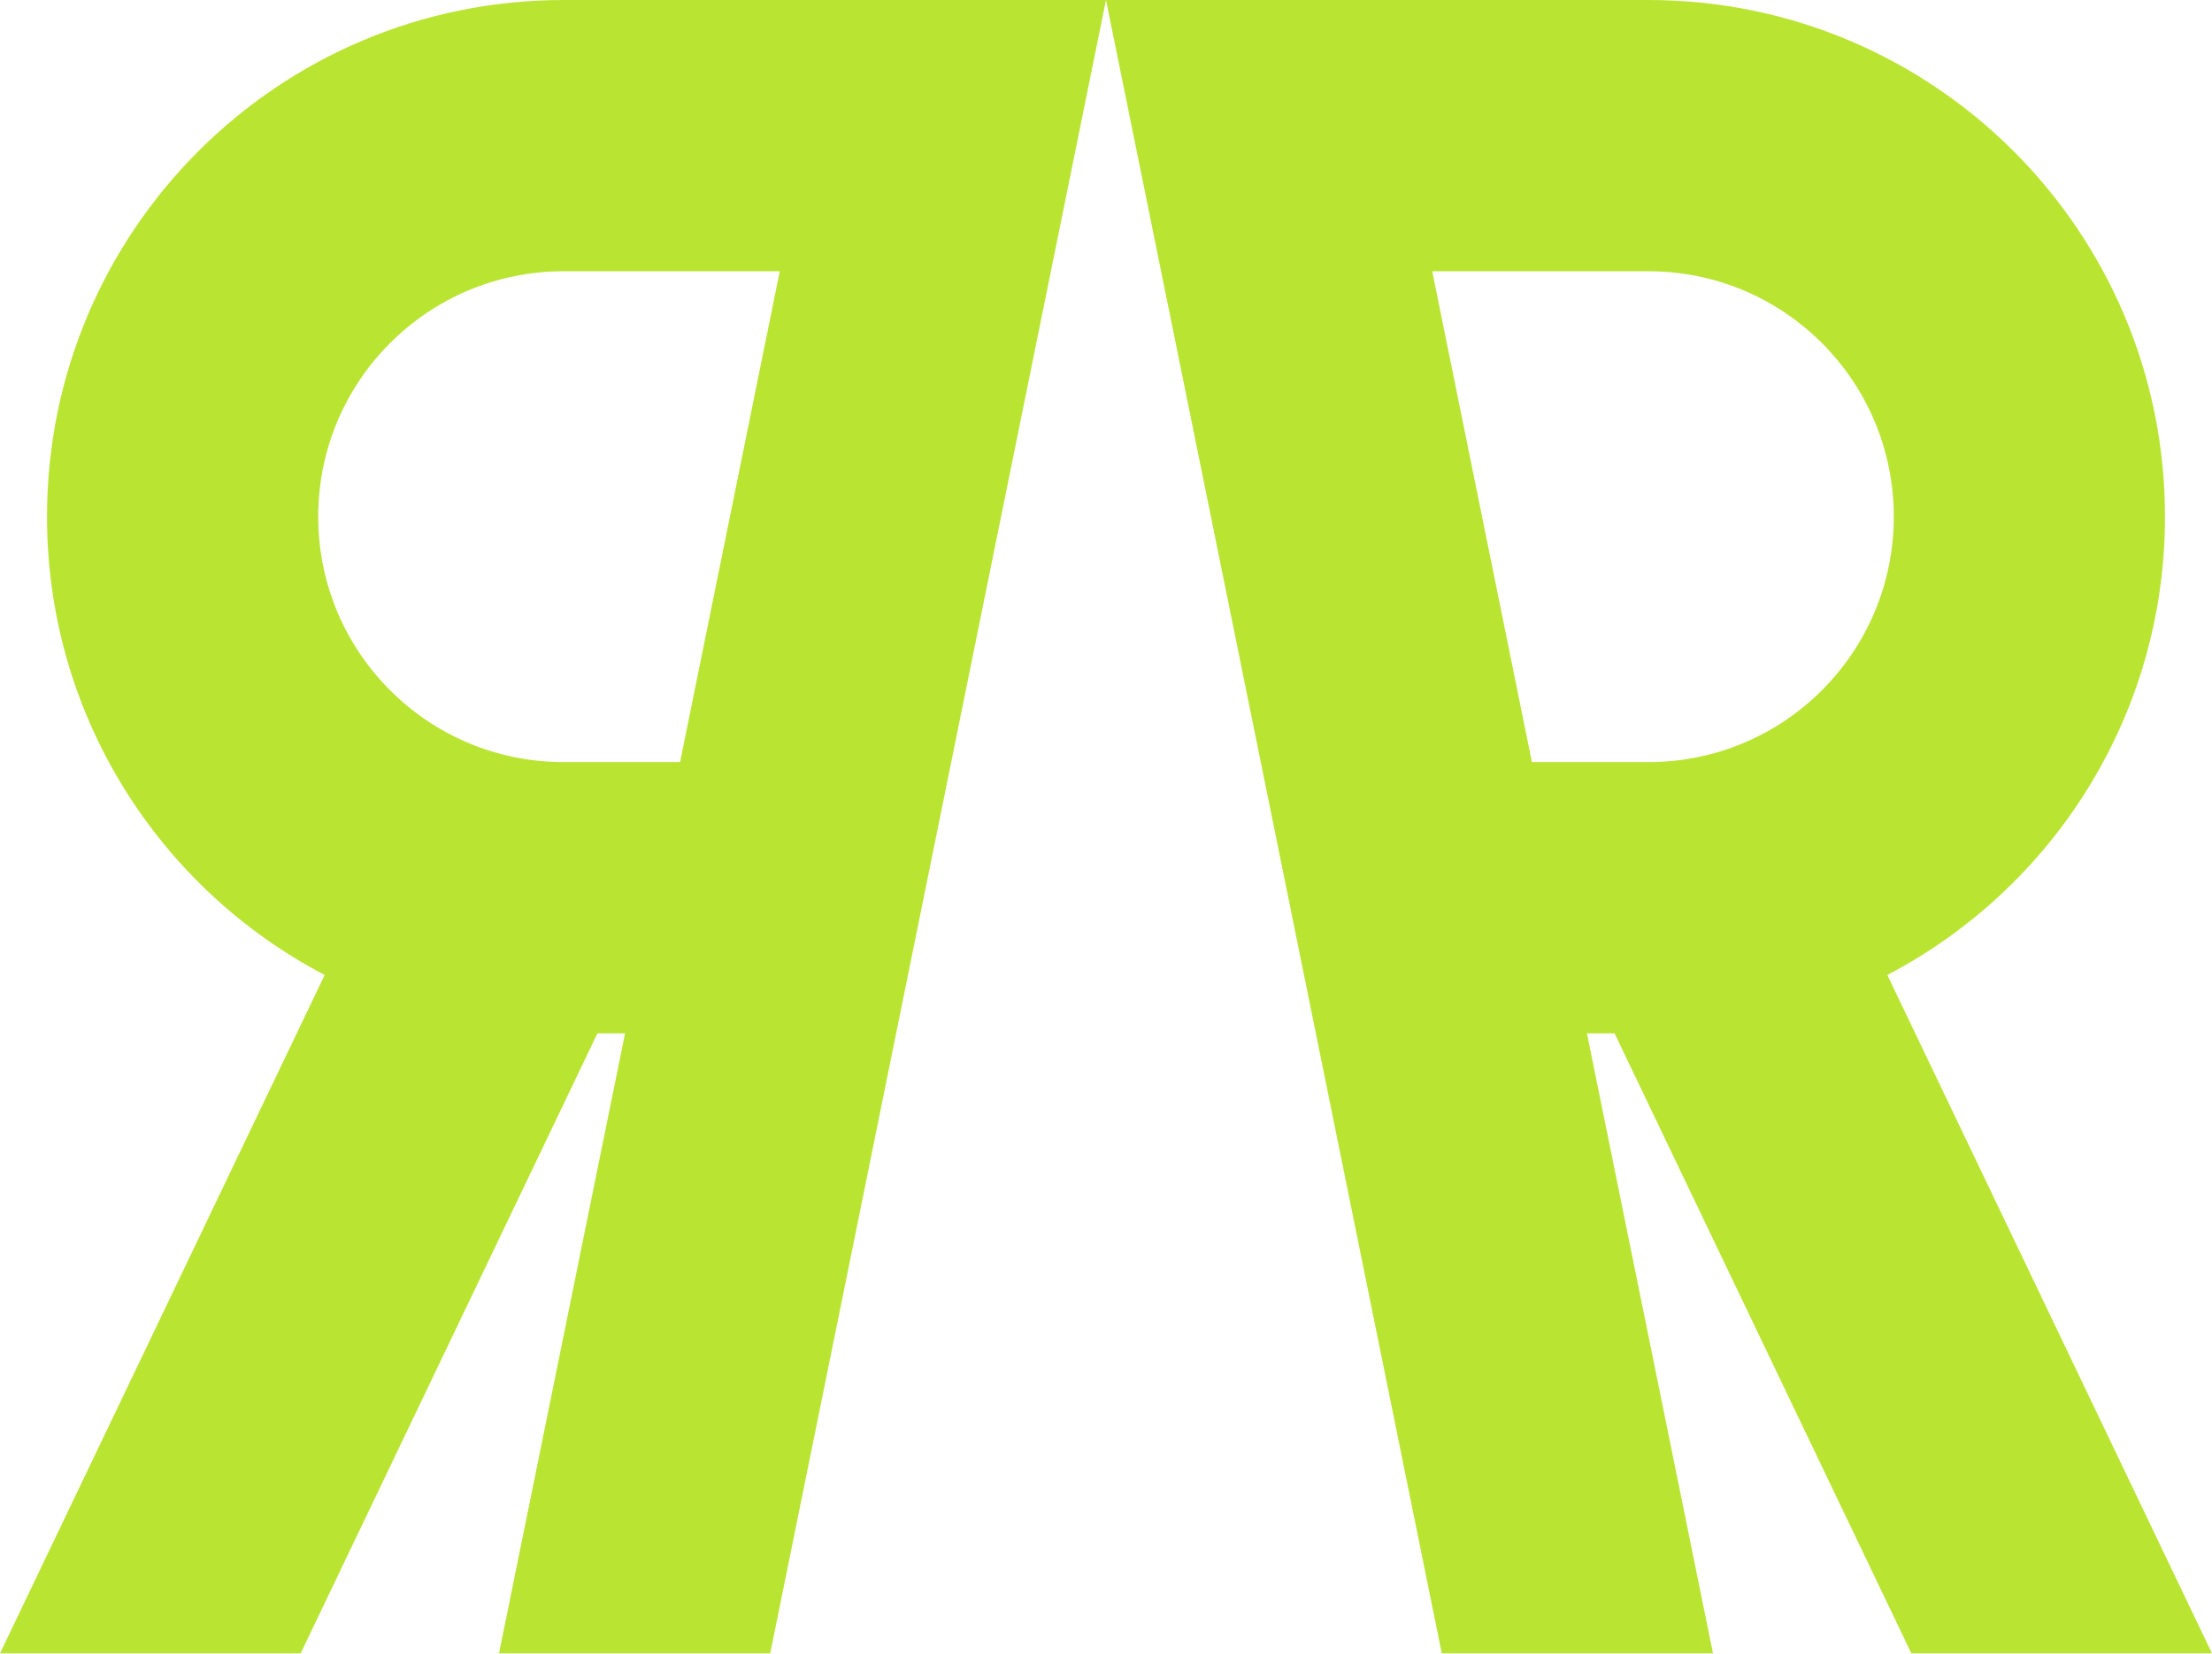
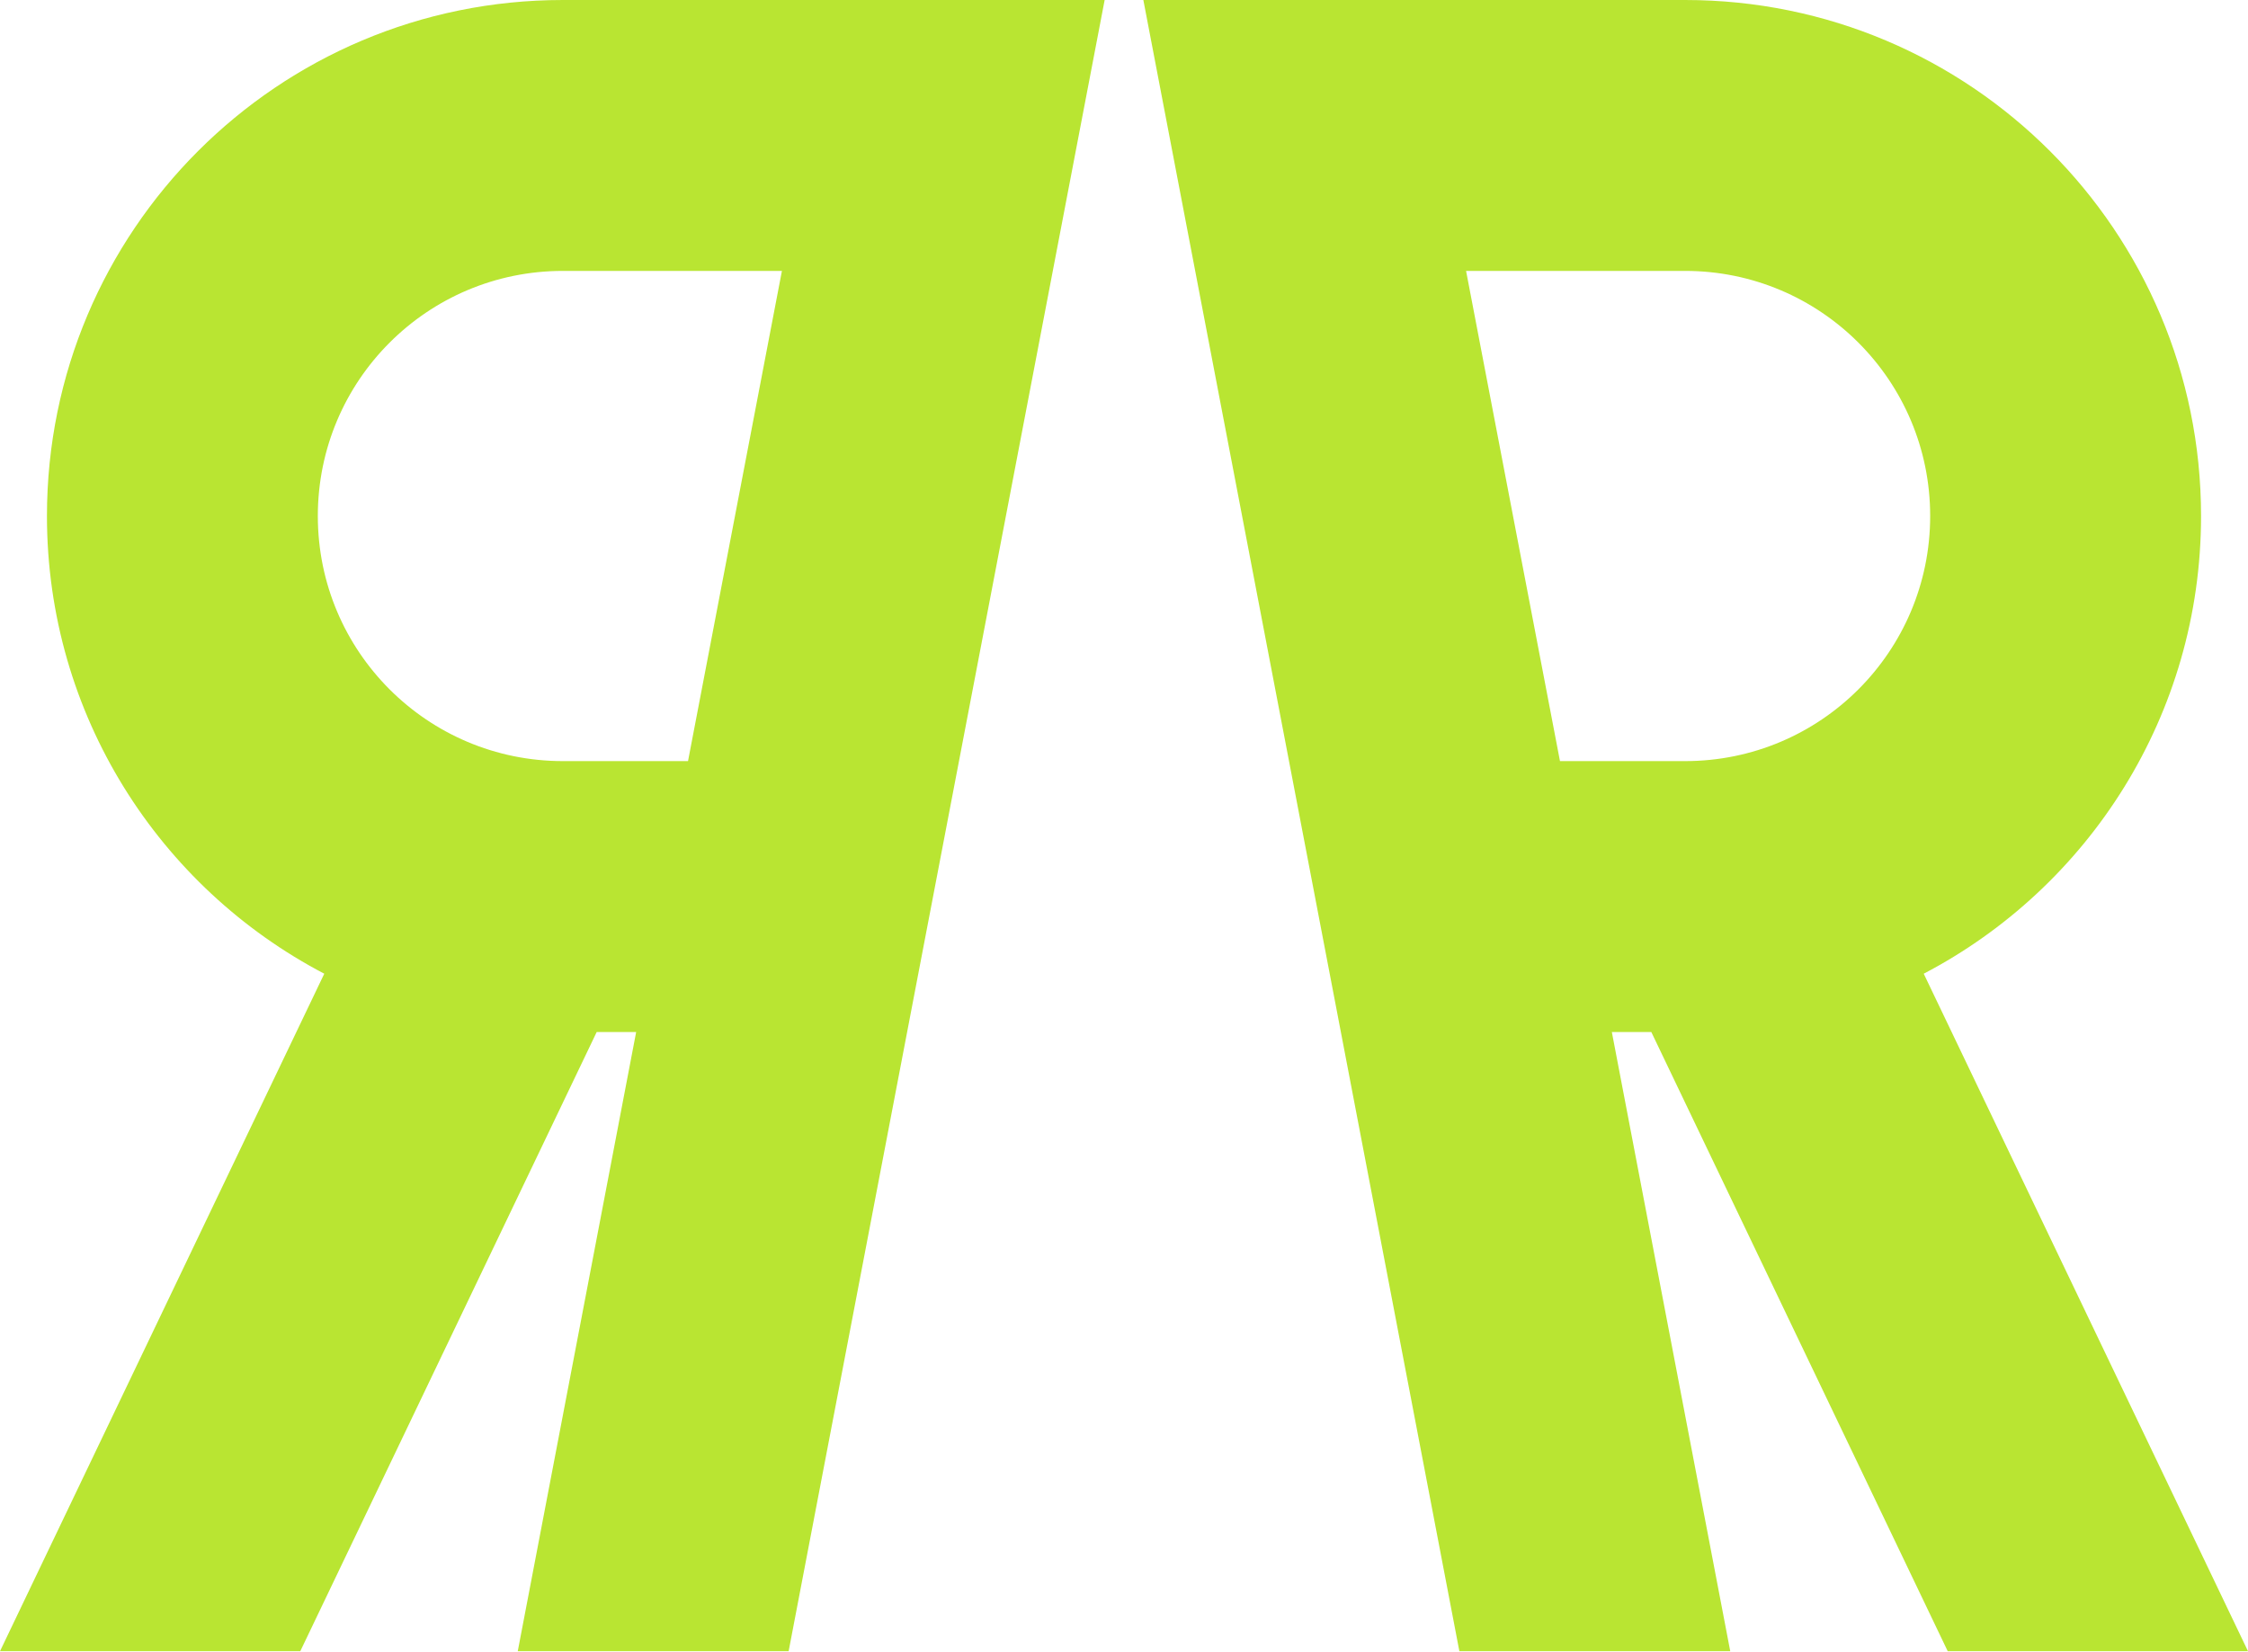
- <svg xmlns="http://www.w3.org/2000/svg" viewBox="-42.82 0.00 85.64 64.00">
-   <path fill="#B9E532" d="M0 0 -13 64H-23.5L-18.62 40H-19.69L-31.18 64H-42.82L-30.25 37.74C-36.64 34.4 -41 27.71 -41 20C-41 8.95 -32.05 0 -21 0ZM0 0H21C32.05 0 41 8.95 41 20C41 27.71 36.64 34.4 30.25 37.74L42.82 64H31.18L19.69 40H18.62L23.5 64H13L0 0ZM-12.63 10.5H-21C-26.25 10.5 -30.5 14.75 -30.5 20C-30.5 25.25 -26.25 29.5 -21 29.5H-16.49ZM12.63 10.5 16.49 29.5H21C26.25 29.5 30.5 25.25 30.5 20C30.5 14.75 26.25 10.5 21 10.5Z" />
+ <svg xmlns="http://www.w3.org/2000/svg" viewBox="-43.57 0.00 87.14 64.00">
+   <path fill="#B9E532" d="M-0.75 0 -13 64H-23.5L-18.91 40H-20.44L-31.93 64H-43.57L-31 37.74C-37.39 34.4 -41.75 27.71 -41.75 20C-41.75 8.95 -32.8 0 -21.75 0ZM0.75 0H21.75C32.8 0 41.75 8.95 41.75 20C41.75 27.71 37.39 34.4 31 37.74L43.57 64H31.93L20.44 40H18.91L23.5 64H13ZM-13.26 10.5H-21.75C-27 10.5 -31.25 14.75 -31.25 20C-31.25 25.25 -27 29.5 -21.75 29.5H-16.9ZM13.26 10.5 16.9 29.5H21.75C27 29.5 31.25 25.25 31.25 20C31.25 14.75 27 10.5 21.75 10.5Z" />
</svg>
